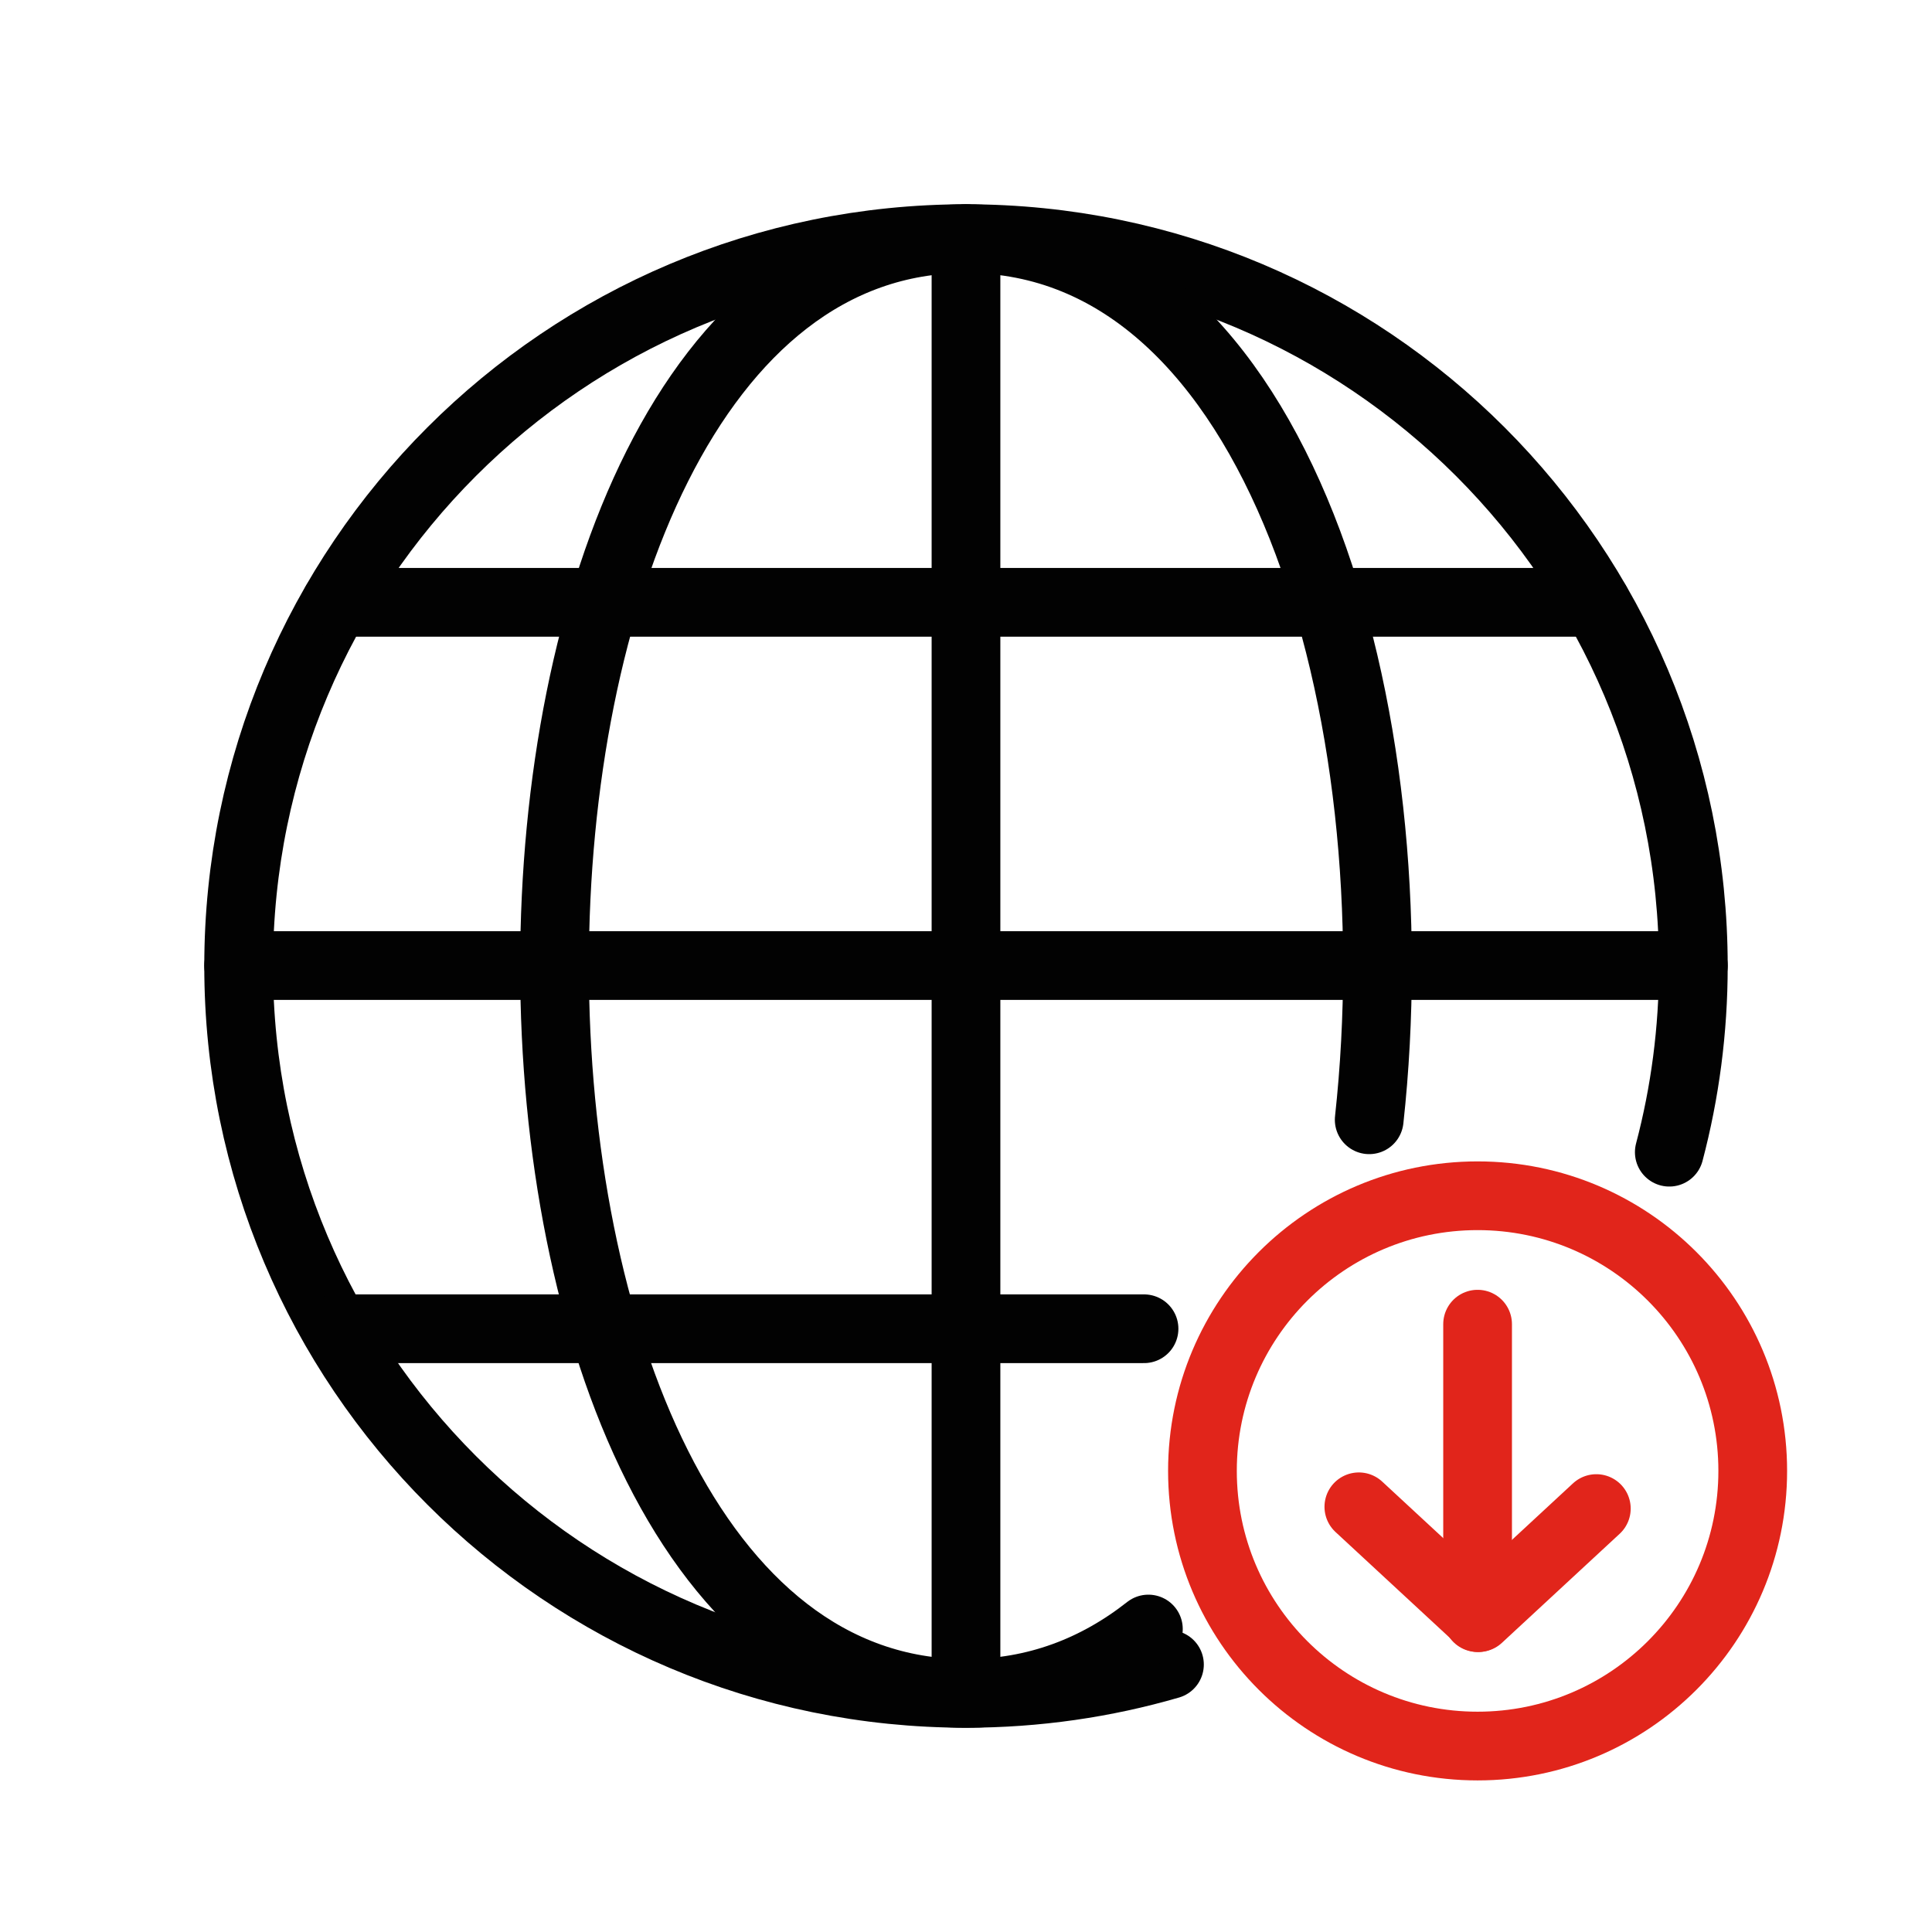
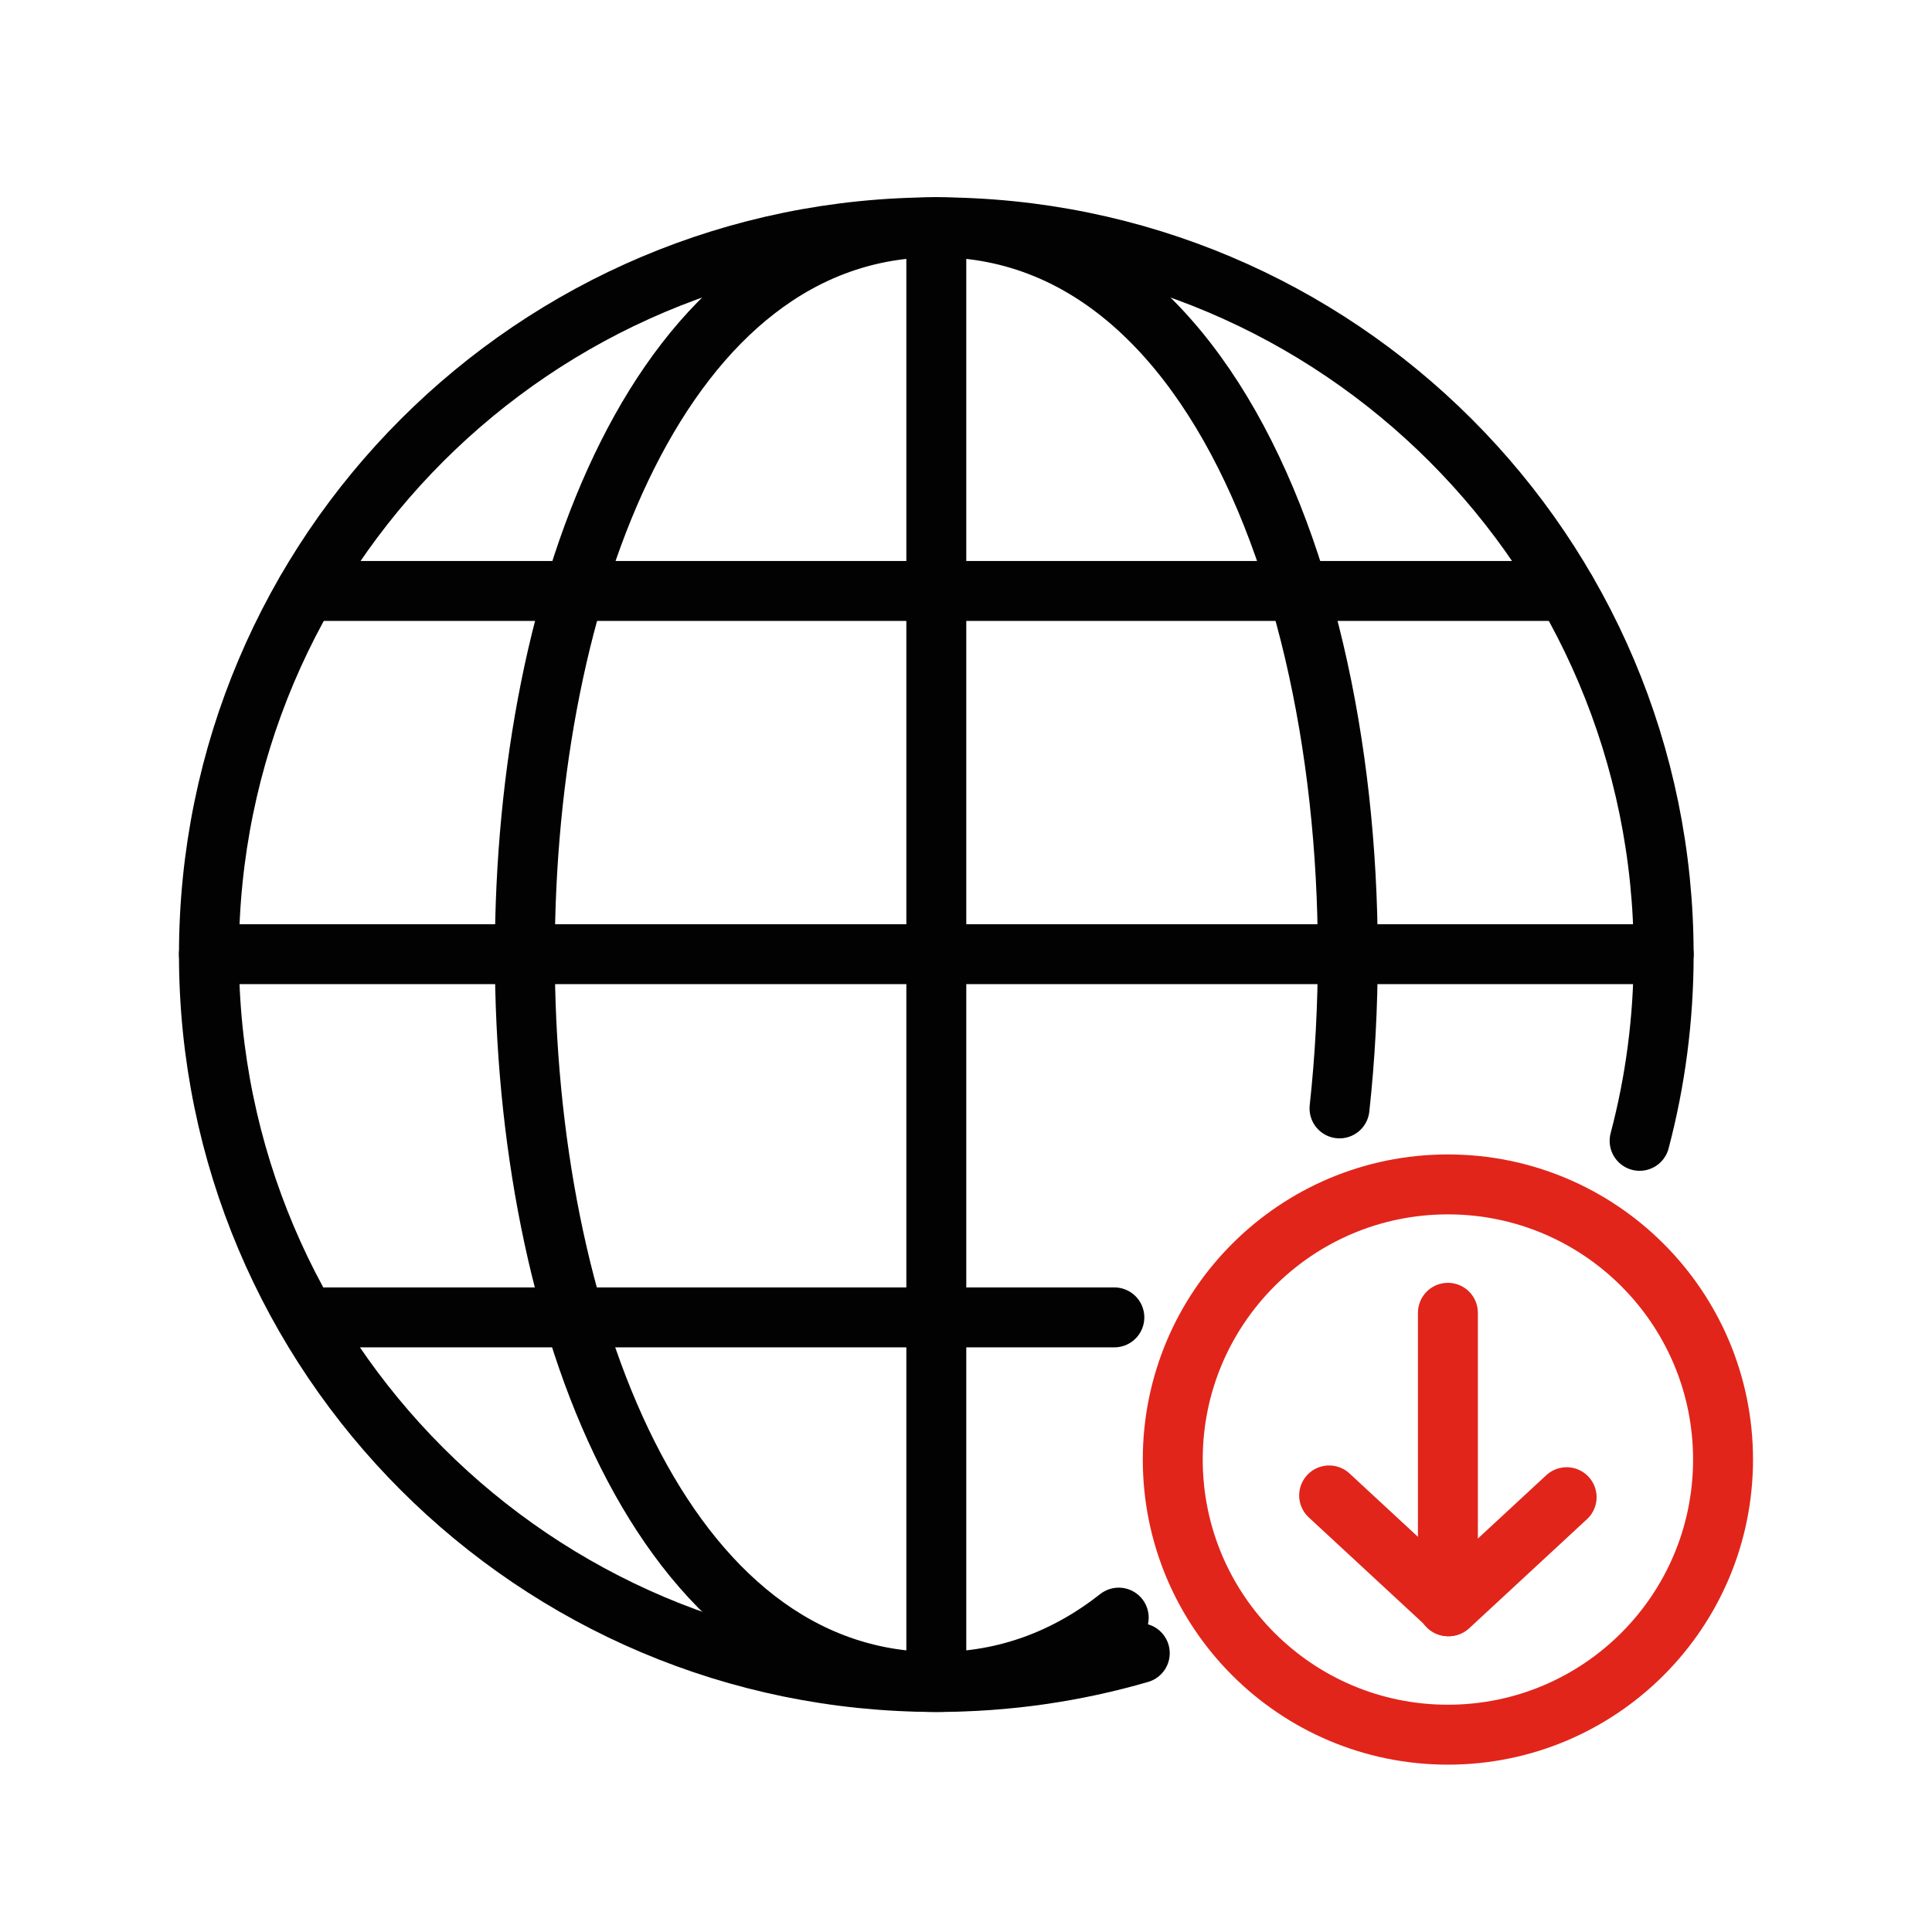
- <svg xmlns="http://www.w3.org/2000/svg" version="1.1" id="Layer_1" x="0px" y="0px" width="84.344px" height="84.345px" viewBox="0 0 84.344 84.345" enable-background="new 0 0 84.344 84.345" xml:space="preserve">
-   <path id="Path_350_4_" fill="none" stroke="#E1251B" stroke-width="3" stroke-linecap="round" stroke-linejoin="round" stroke-miterlimit="10" d="  M69.691,65.859l-5.142,4.762l-5.226-4.839" />
-   <path id="Line_309_4_" fill="none" stroke="#E1251B" stroke-width="3" stroke-linecap="round" stroke-linejoin="round" stroke-miterlimit="10" d="  M64.507,70.622V57.809" />
-   <circle fill="none" stroke="#E1251B" stroke-width="3" stroke-linecap="round" stroke-linejoin="round" stroke-miterlimit="10" cx="64.507" cy="64.215" r="12.012" />
+ <svg xmlns="http://www.w3.org/2000/svg" version="1.1" id="Layer_1" x="0px" y="0px" width="128.943px" height="128.943px" viewBox="0 0 128.943 128.943" enable-background="new 0 0 128.943 128.943" xml:space="preserve">
  <g>
-     <path fill="none" stroke="#020202" stroke-width="3" stroke-linecap="round" stroke-linejoin="round" stroke-miterlimit="10" d="   M72.876,50.301c0.685-2.594,1.05-5.319,1.05-8.129c0-17.537-14.217-31.754-31.754-31.754S10.418,24.635,10.418,42.173   s14.217,31.754,31.754,31.754c3.083,0,6.064-0.439,8.883-1.259" />
-     <path fill="none" stroke="#020202" stroke-width="3" stroke-linecap="round" stroke-linejoin="round" stroke-miterlimit="10" d="   M59.775,48.886c1.94-17.765-3.927-38.467-17.603-38.467c-23.952,0-23.952,63.509,0,63.509c3.04,0,5.695-1.023,7.963-2.81" />
-     <line fill="none" stroke="#020202" stroke-width="3" stroke-linecap="round" stroke-linejoin="round" stroke-miterlimit="10" x1="42.172" y1="10.418" x2="42.172" y2="73.886" />
-     <line fill="none" stroke="#020202" stroke-width="3" stroke-linecap="round" stroke-linejoin="round" stroke-miterlimit="10" x1="10.418" y1="42.152" x2="73.926" y2="42.152" />
-     <line fill="none" stroke="#020202" stroke-width="3" stroke-linecap="round" stroke-linejoin="round" stroke-miterlimit="10" x1="14.677" y1="26.296" x2="69.668" y2="26.296" />
-     <line fill="none" stroke="#020202" stroke-width="3" stroke-linecap="round" stroke-linejoin="round" stroke-miterlimit="10" x1="14.677" y1="58.009" x2="49.945" y2="58.009" />
+     <path id="Path_350_4_" fill="none" stroke="#E1251B" stroke-width="4" stroke-linecap="round" stroke-linejoin="round" stroke-miterlimit="10" d="   M104.558,99.924l-7.861,7.28l-7.989-7.398" />
+     <path id="Line_309_4_" fill="none" stroke="#E1251B" stroke-width="4" stroke-linecap="round" stroke-linejoin="round" stroke-miterlimit="10" d="   M96.634,107.204V87.617" />
+     <circle fill="none" stroke="#E1251B" stroke-width="4" stroke-linecap="round" stroke-linejoin="round" stroke-miterlimit="10" cx="96.634" cy="97.411" r="18.363" />
+     <g>
+       <path fill="none" stroke="#020202" stroke-width="4" stroke-linecap="round" stroke-linejoin="round" stroke-miterlimit="10" d="    M109.429,76.14c1.047-3.966,1.605-8.131,1.605-12.427c0-26.81-21.734-48.544-48.544-48.544S13.945,36.903,13.945,63.713    s21.734,48.544,48.544,48.544c4.714,0,9.27-0.672,13.58-1.925" />
+       <path fill="none" stroke="#020202" stroke-width="4" stroke-linecap="round" stroke-linejoin="round" stroke-miterlimit="10" d="    M89.4,73.975c2.966-27.158-6.004-58.806-26.91-58.806c-36.617,0-36.617,97.088,0,97.088c4.648,0,8.706-1.564,12.174-4.296" />
+       <line fill="none" stroke="#020202" stroke-width="4" stroke-linecap="round" stroke-linejoin="round" stroke-miterlimit="10" x1="62.49" y1="15.169" x2="62.49" y2="112.195" />
+       <line fill="none" stroke="#020202" stroke-width="4" stroke-linecap="round" stroke-linejoin="round" stroke-miterlimit="10" x1="13.945" y1="63.682" x2="111.034" y2="63.682" />
+       <line fill="none" stroke="#020202" stroke-width="4" stroke-linecap="round" stroke-linejoin="round" stroke-miterlimit="10" x1="20.456" y1="39.441" x2="104.523" y2="39.441" />
+       <line fill="none" stroke="#020202" stroke-width="4" stroke-linecap="round" stroke-linejoin="round" stroke-miterlimit="10" x1="20.456" y1="87.923" x2="74.372" y2="87.923" />
+     </g>
  </g>
</svg>
